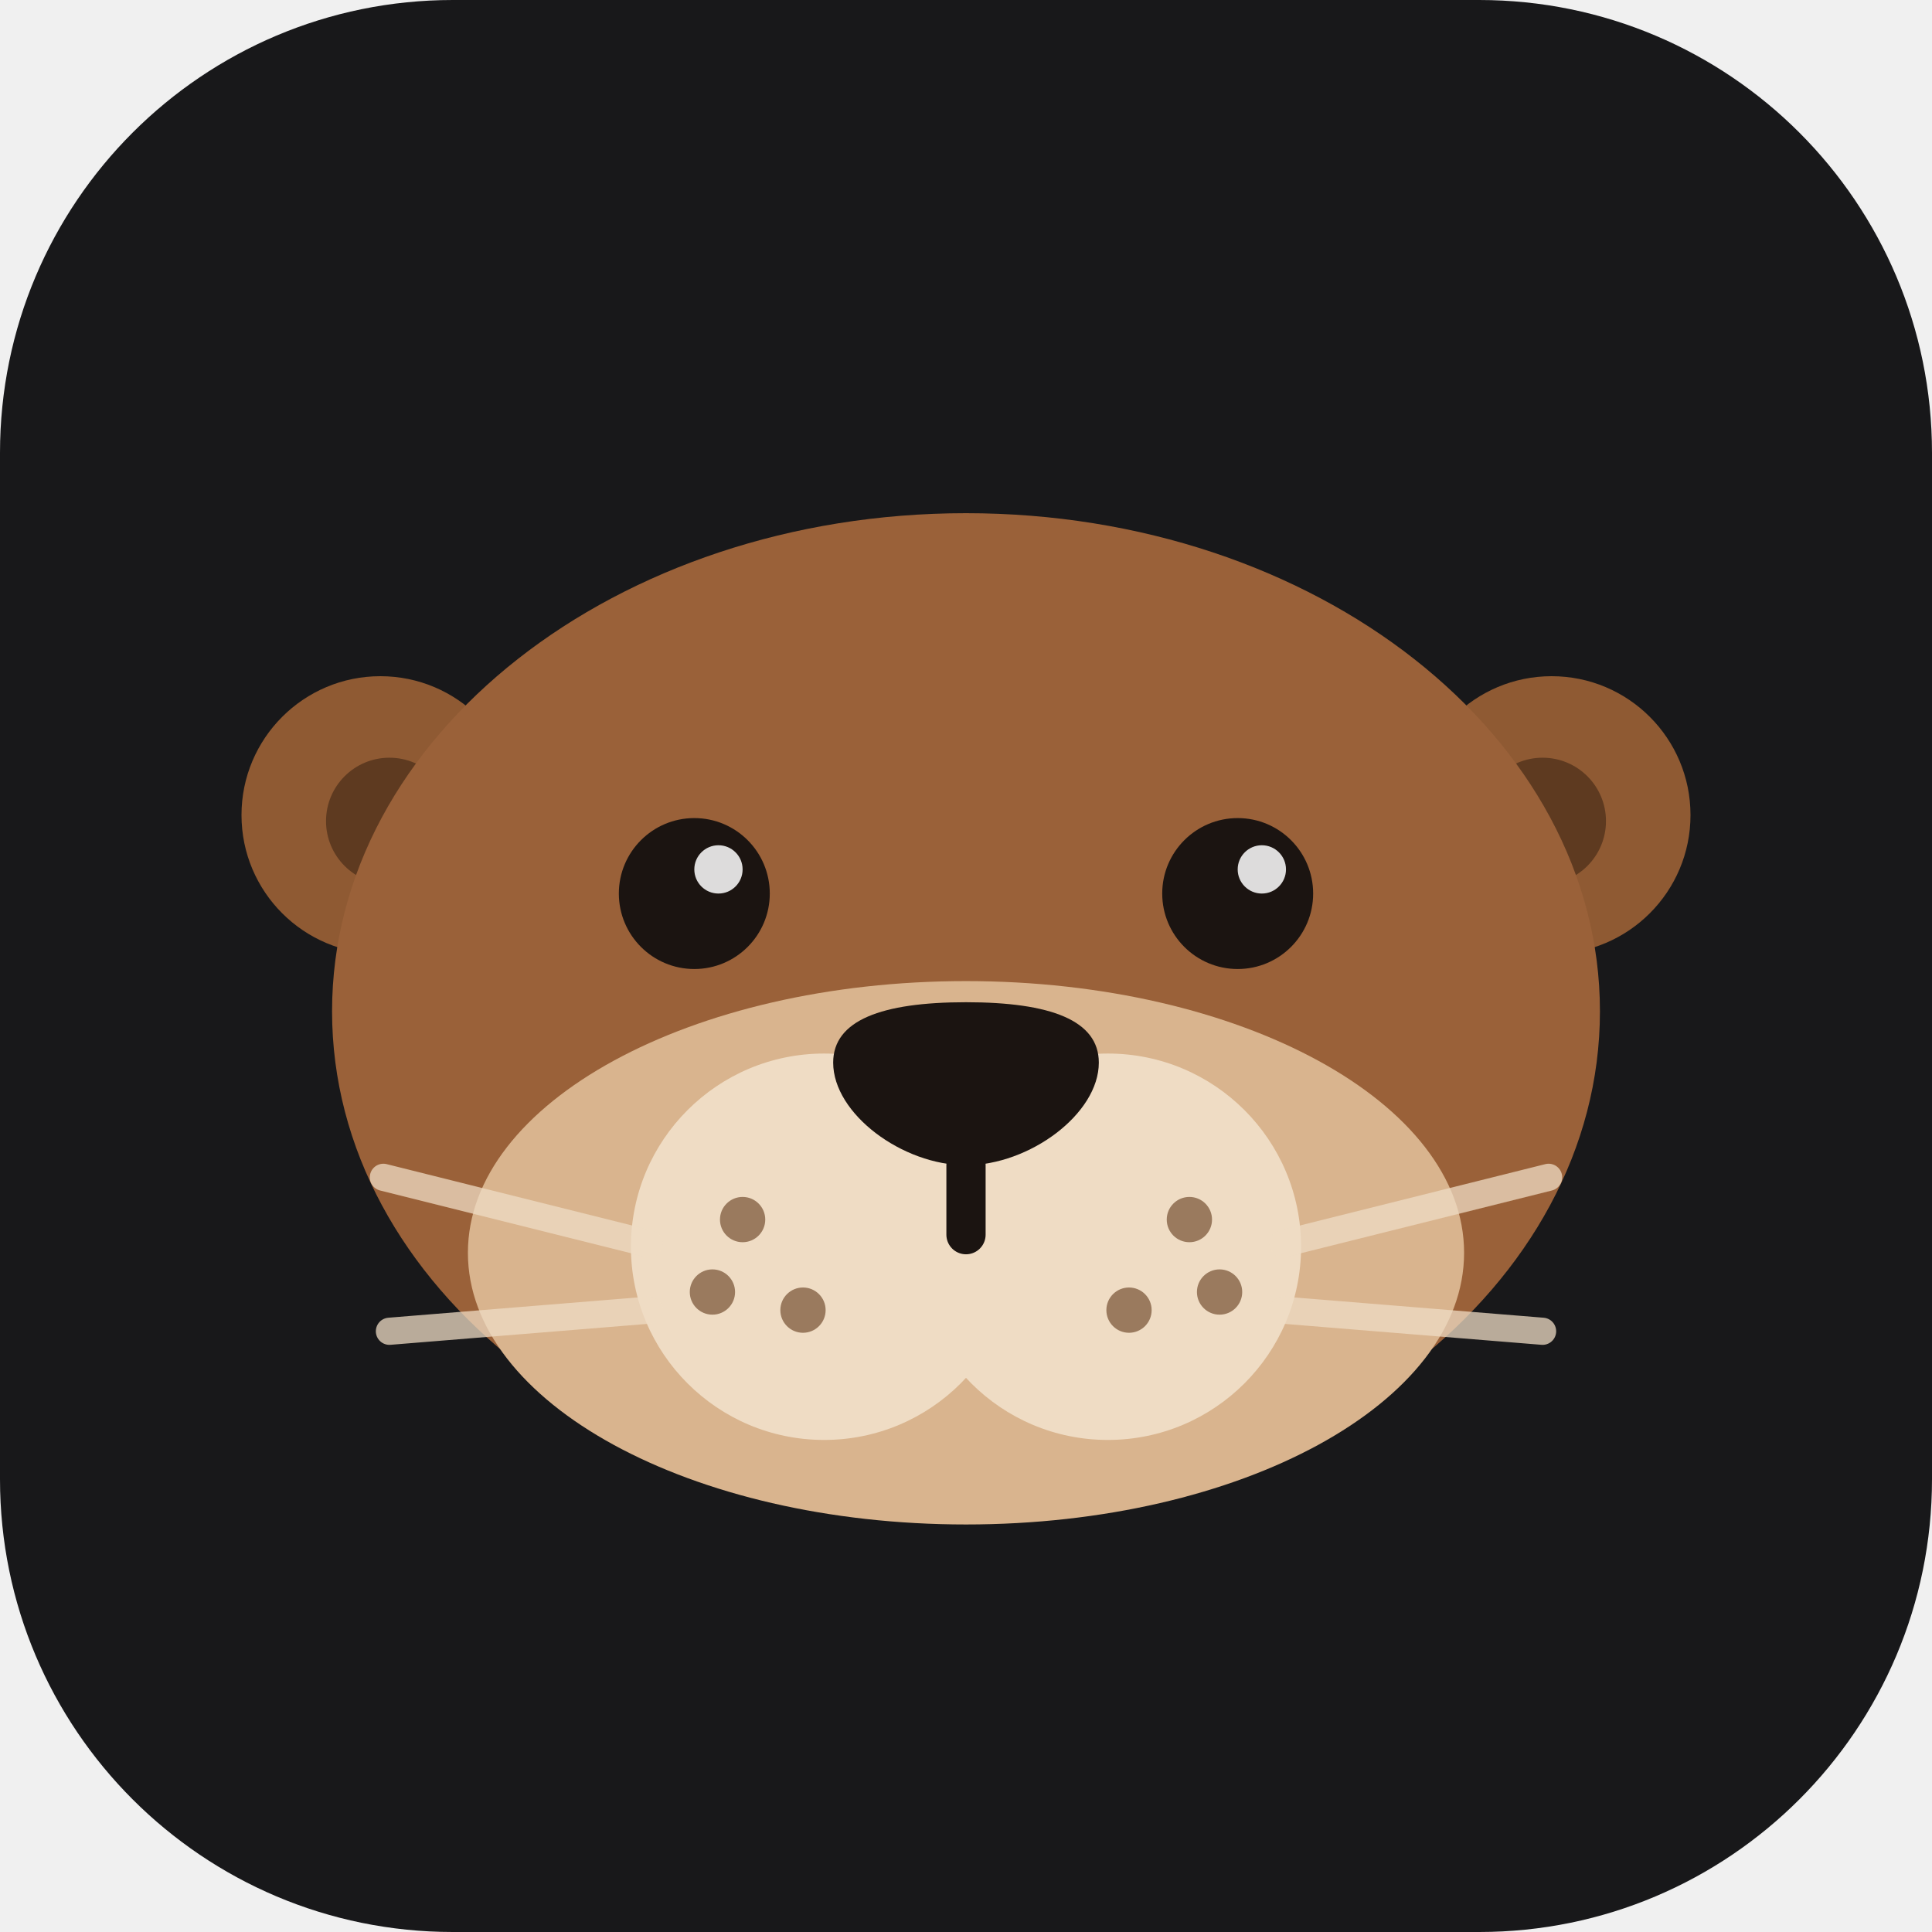
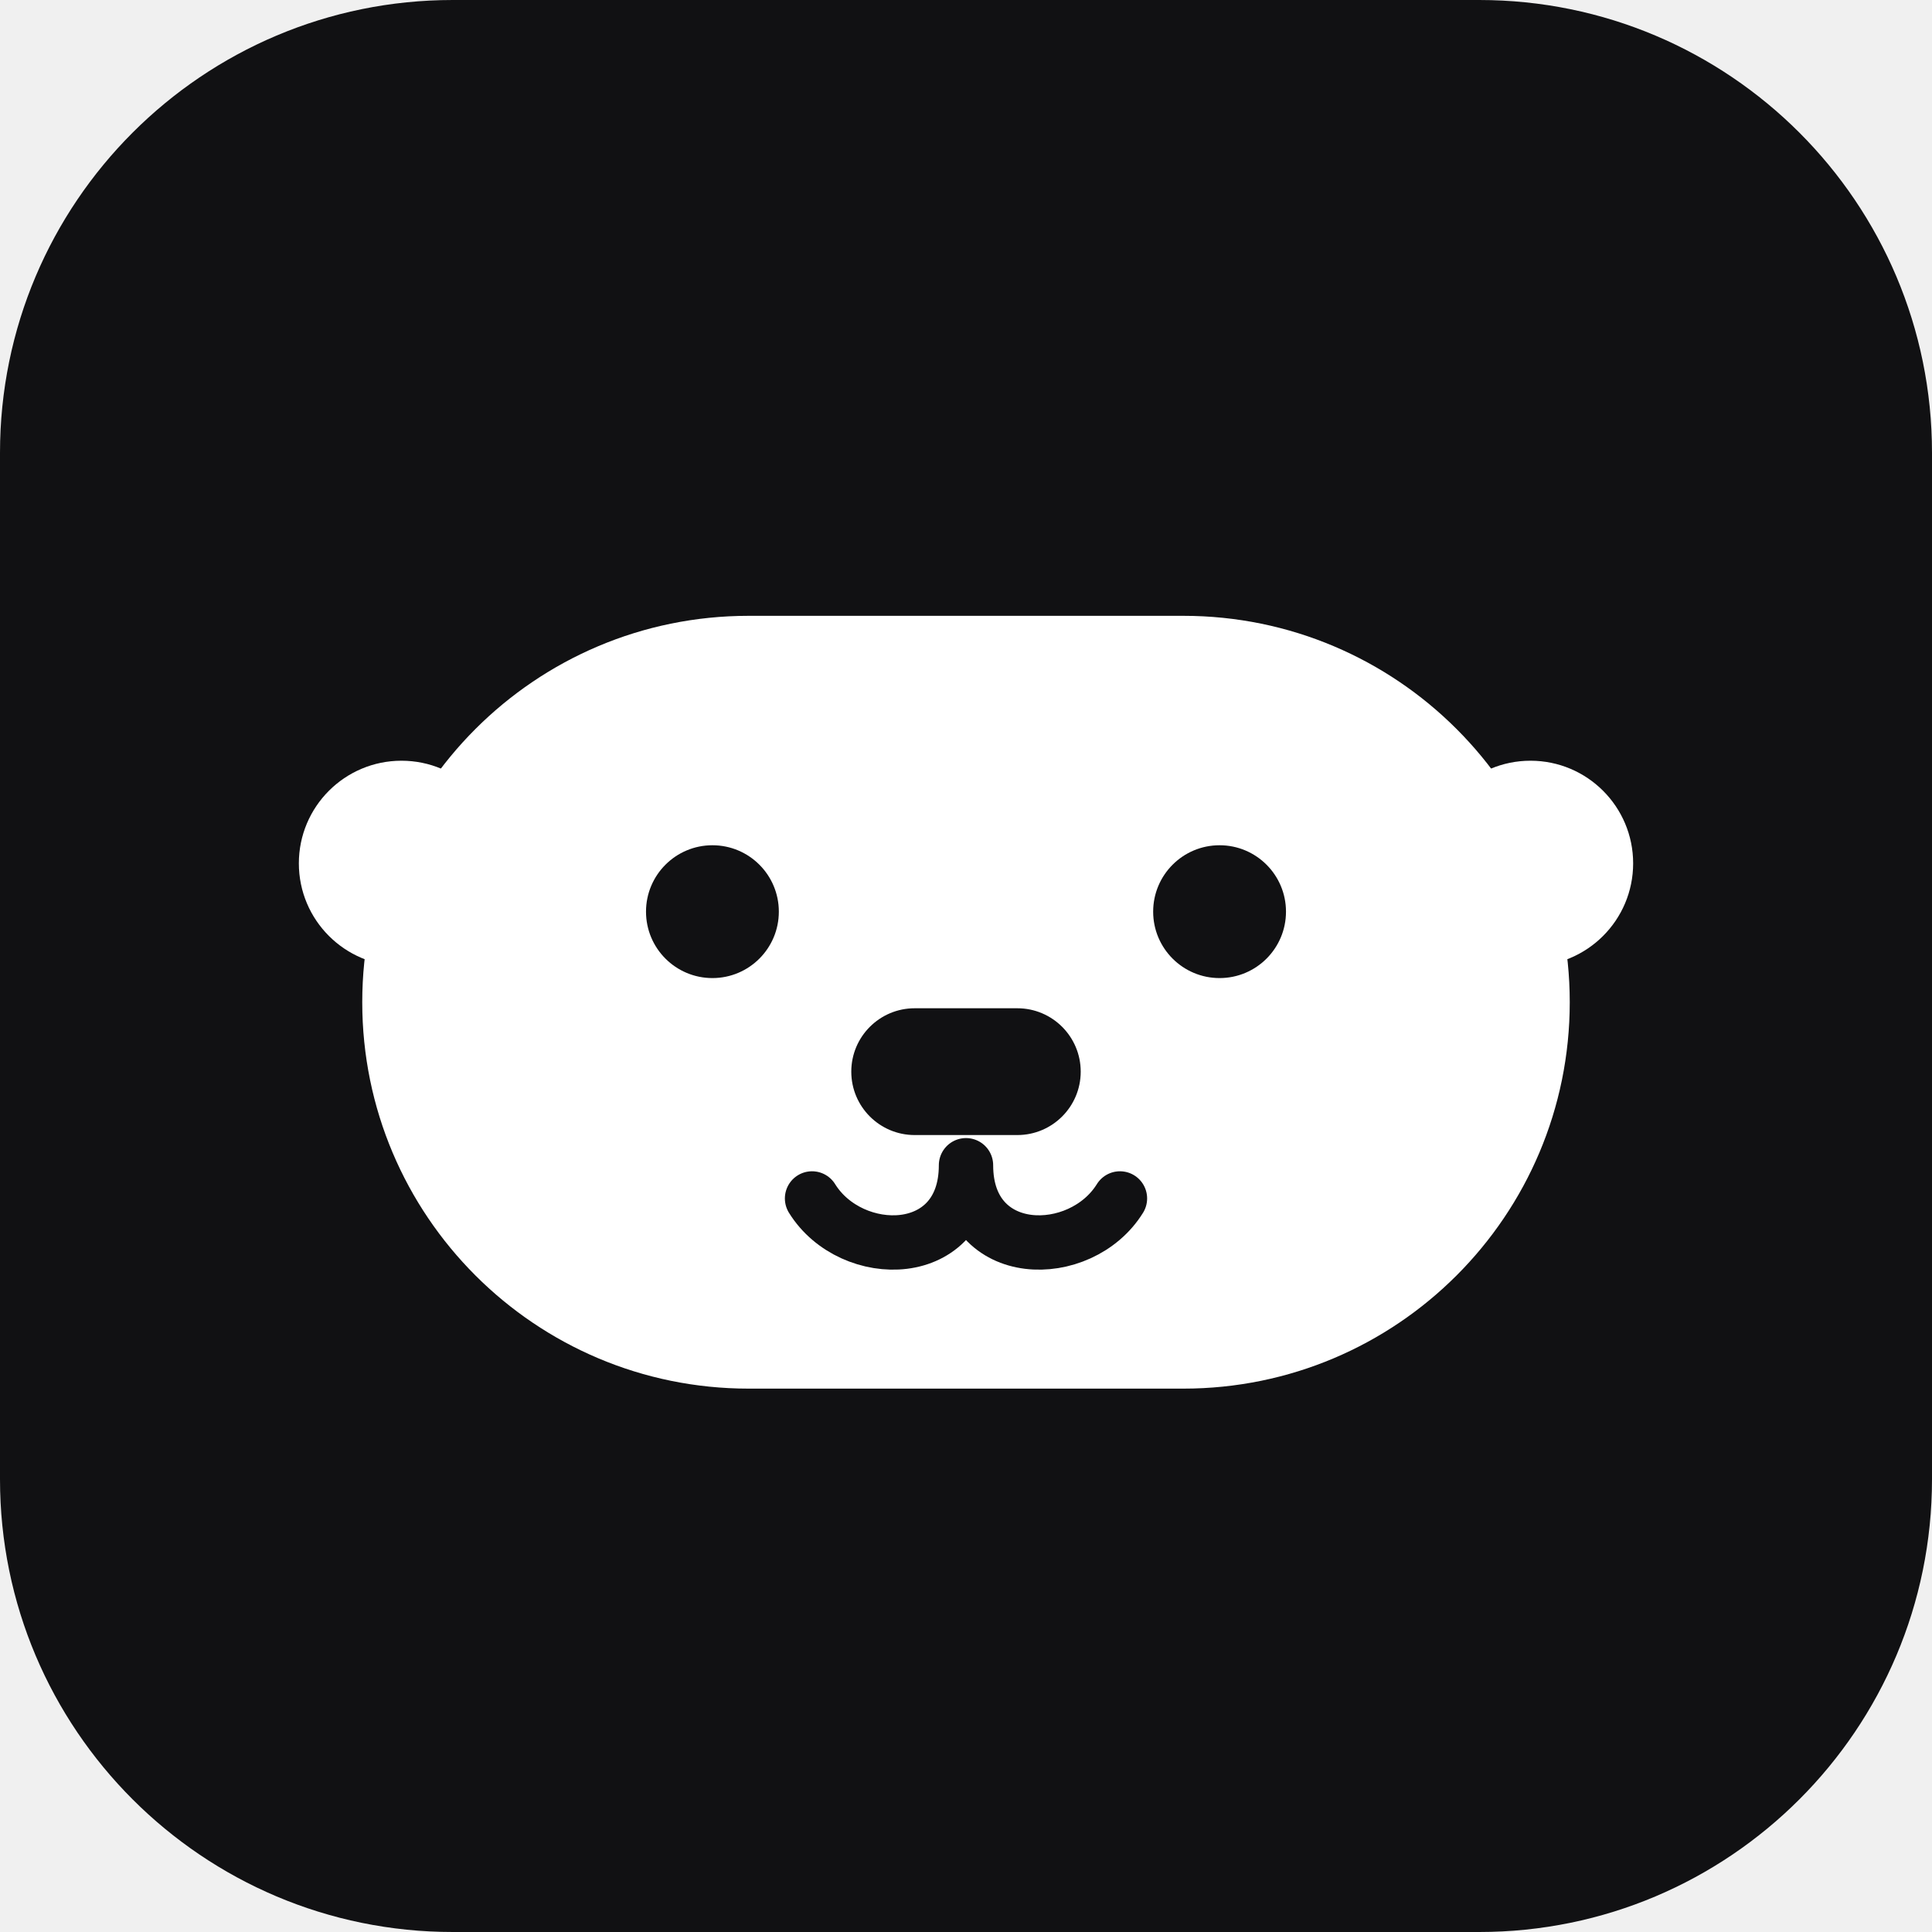
<svg xmlns="http://www.w3.org/2000/svg" viewBox="0 0 64 64">
-   <rect width="64" height="64" rx="15" fill="#18181a" />
-   <circle cx="12.6" cy="27" r="4.6" fill="#8f5a33" />
-   <circle cx="51.4" cy="27" r="4.6" fill="#8f5a33" />
-   <circle cx="12.9" cy="27.2" r="2.1" fill="#5e3a20" />
-   <circle cx="51.1" cy="27.2" r="2.1" fill="#5e3a20" />
-   <ellipse cx="32" cy="33.5" rx="21" ry="16.5" fill="#9a6139" />
-   <ellipse cx="32" cy="41.5" rx="16.5" ry="9" fill="#d9b48e" />
-   <circle cx="27.3" cy="41.3" r="6.4" fill="#efdcc4" />
-   <circle cx="36.7" cy="41.3" r="6.4" fill="#efdcc4" />
-   <circle cx="24.6" cy="40.4" r=".75" fill="#9a7a5e" />
-   <circle cx="23.6" cy="42.8" r=".75" fill="#9a7a5e" />
-   <circle cx="26.6" cy="43.4" r=".75" fill="#9a7a5e" />
-   <circle cx="39.4" cy="40.4" r=".75" fill="#9a7a5e" />
-   <circle cx="40.4" cy="42.8" r=".75" fill="#9a7a5e" />
-   <circle cx="37.4" cy="43.4" r=".75" fill="#9a7a5e" />
-   <circle cx="23" cy="29.6" r="2.5" fill="#1b1411" />
-   <circle cx="41" cy="29.6" r="2.5" fill="#1b1411" />
-   <circle cx="23.8" cy="28.8" r=".8" fill="#fff" opacity=".85" />
-   <circle cx="41.8" cy="28.8" r=".8" fill="#fff" opacity=".85" />
-   <path d="M27.6 35.2c0-1.4 1.6-2 4.4-2s4.4.6 4.4 2c0 1.7-2.3 3.4-4.4 3.4s-4.4-1.7-4.4-3.4z" fill="#1b1411" />
-   <path d="M32 38.6v2.3" stroke="#1b1411" stroke-width="1.3" stroke-linecap="round" />
-   <path d="M21.5 41.2l-8.8-2.2M21.5 43.4l-8.6.7M42.5 41.2l8.8-2.2M42.5 43.4l8.6.7" stroke="#efdcc4" stroke-width=".9" stroke-linecap="round" opacity=".75" />
+   <defs>
+     <mask id="cut">
+       <rect width="64" height="64" fill="#fff" />
+       <circle cx="23.6" cy="30.2" r="2.2" fill="#000" />
+       <circle cx="40.4" cy="30.2" r="2.2" fill="#000" />
+       <rect x="28.2" y="33.4" width="7.6" height="4.2" rx="2.1" fill="#000" />
+       <path d="M26.9 39.7c1.3 2.1 5.1 2.1 5.1-1.1c0 3.2 3.8 3.2 5.1 1.1" fill="none" stroke="#000" stroke-width="1.8" stroke-linecap="round" stroke-linejoin="round" />
+     </mask>
+   </defs>
+   <rect width="64" height="64" rx="15" fill="#111113" />
+   <g fill="#fff" mask="url(#cut)">
+     <circle cx="13.3" cy="28.6" r="3.4" />
+     <circle cx="50.7" cy="28.6" r="3.4" />
+     <rect x="12" y="20.4" width="40" height="25.6" rx="12.8" />
+   </g>
</svg>
